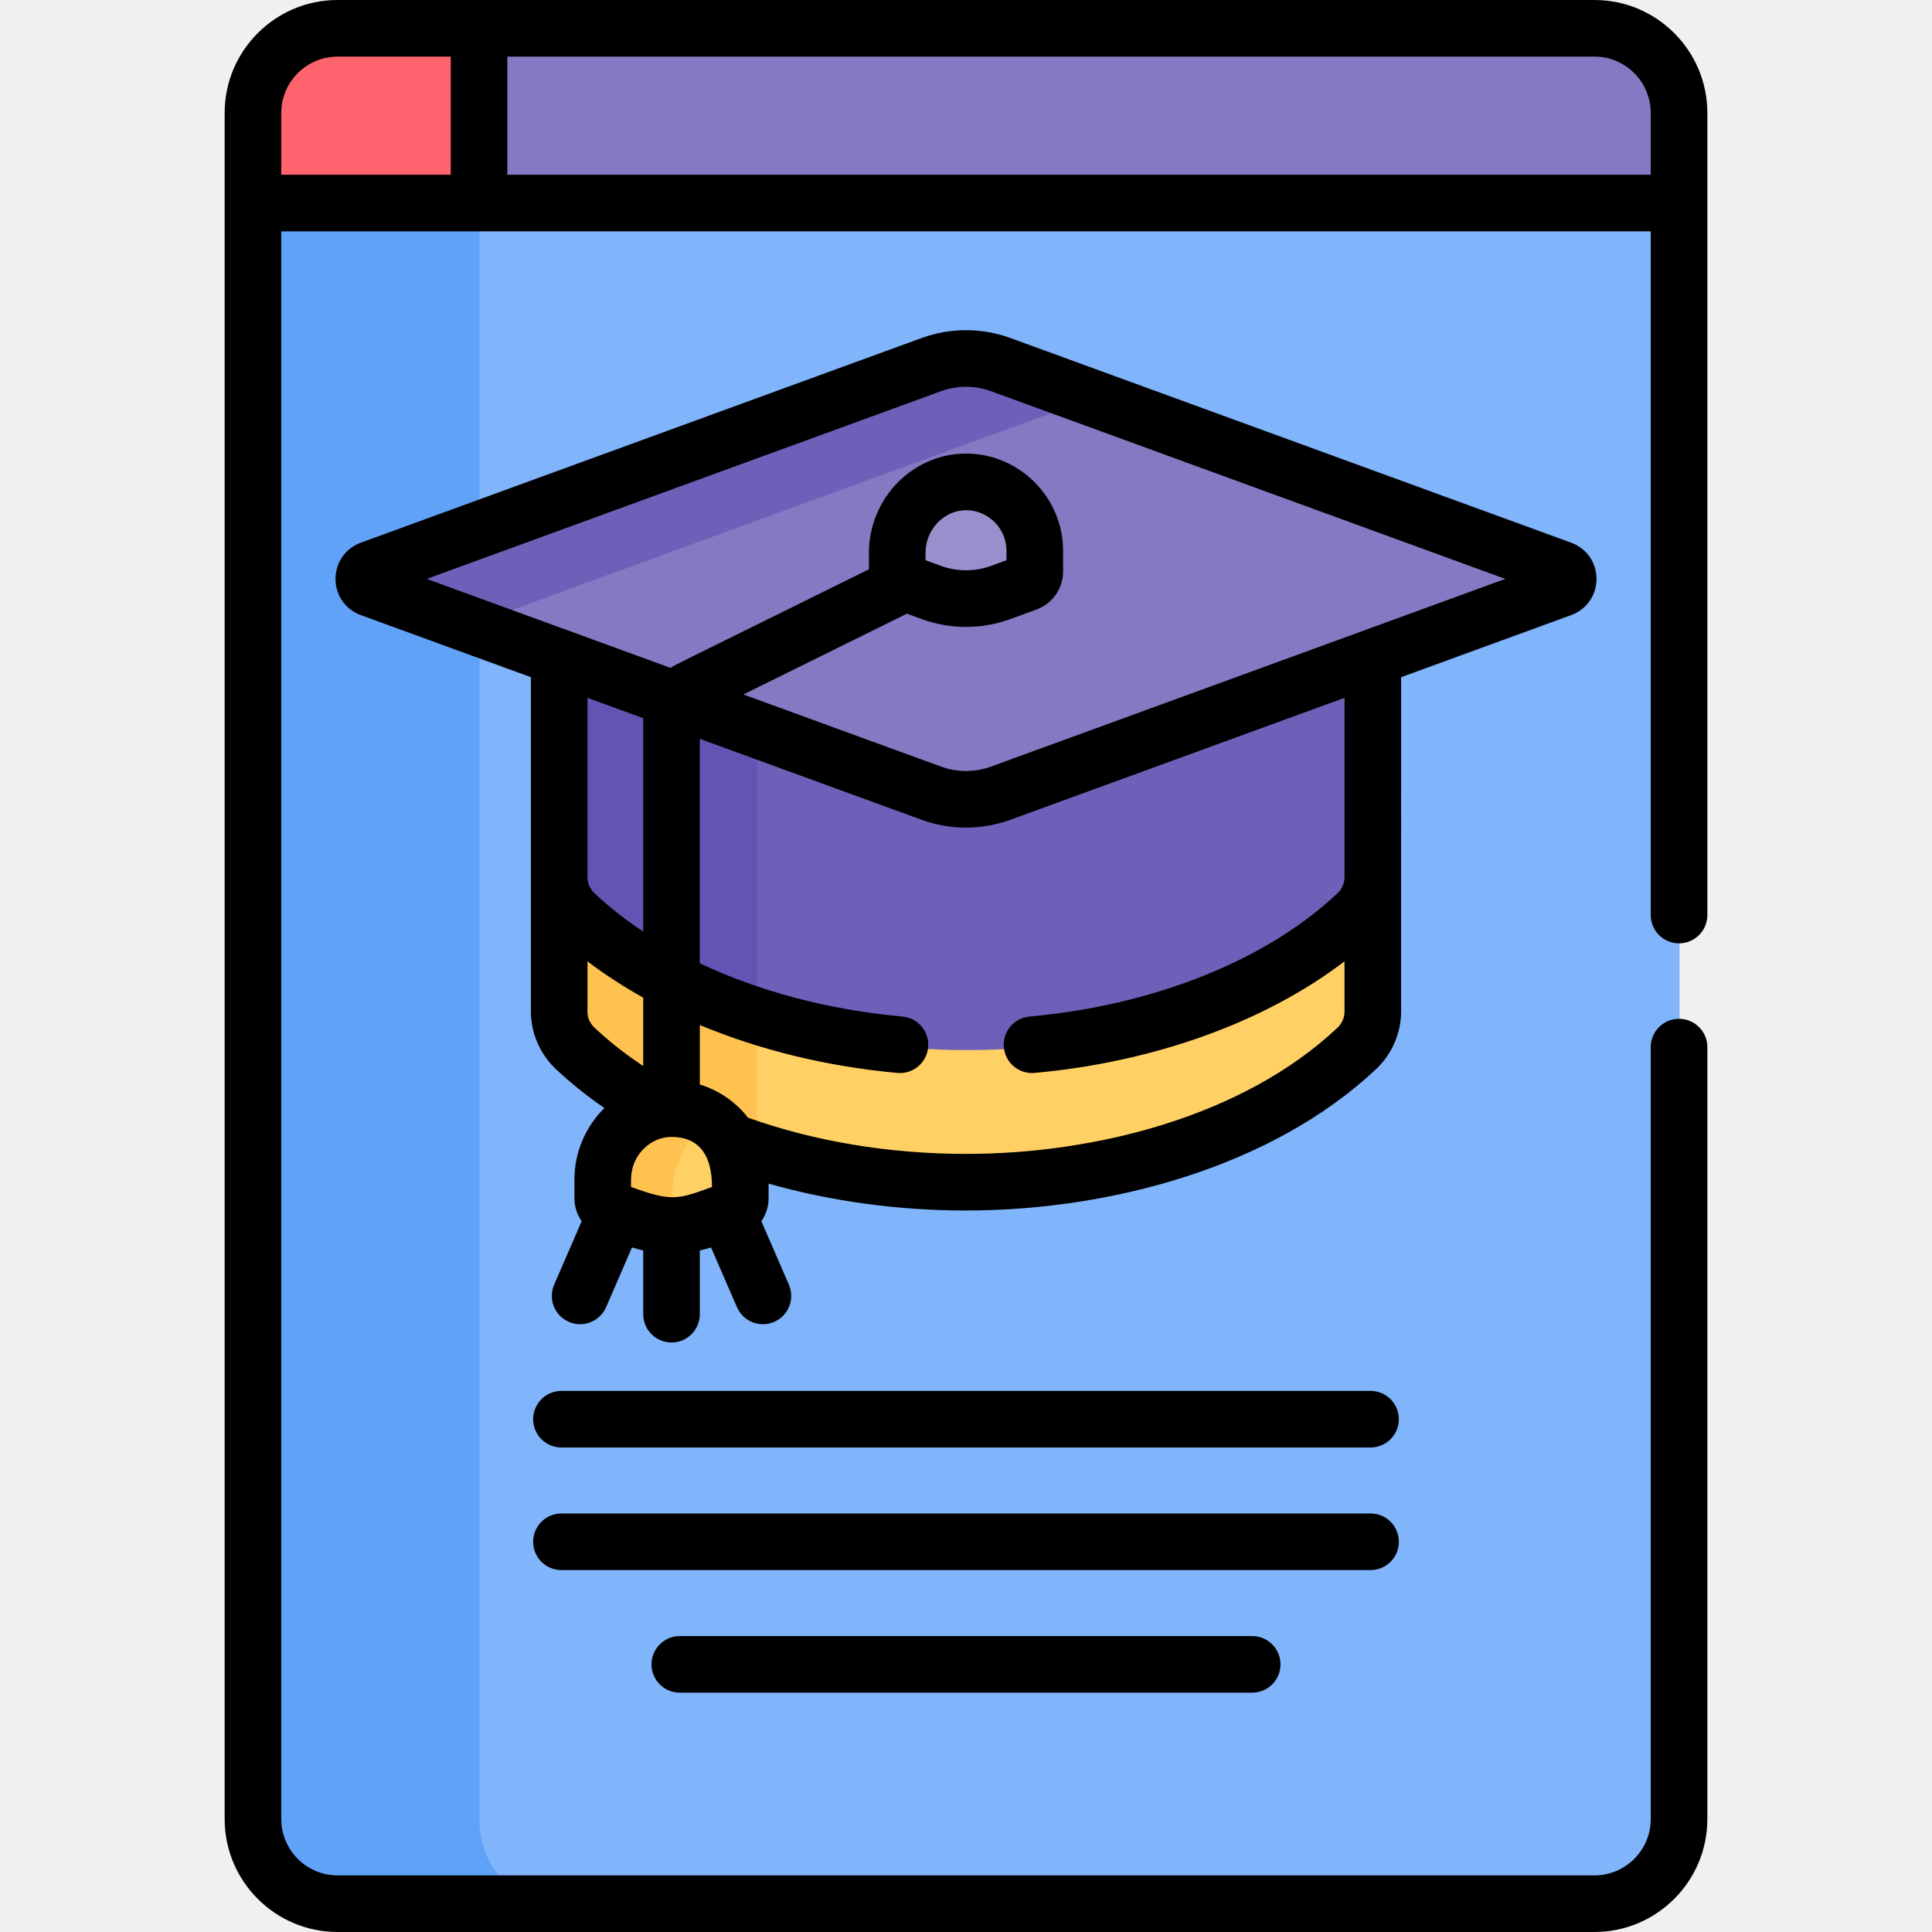
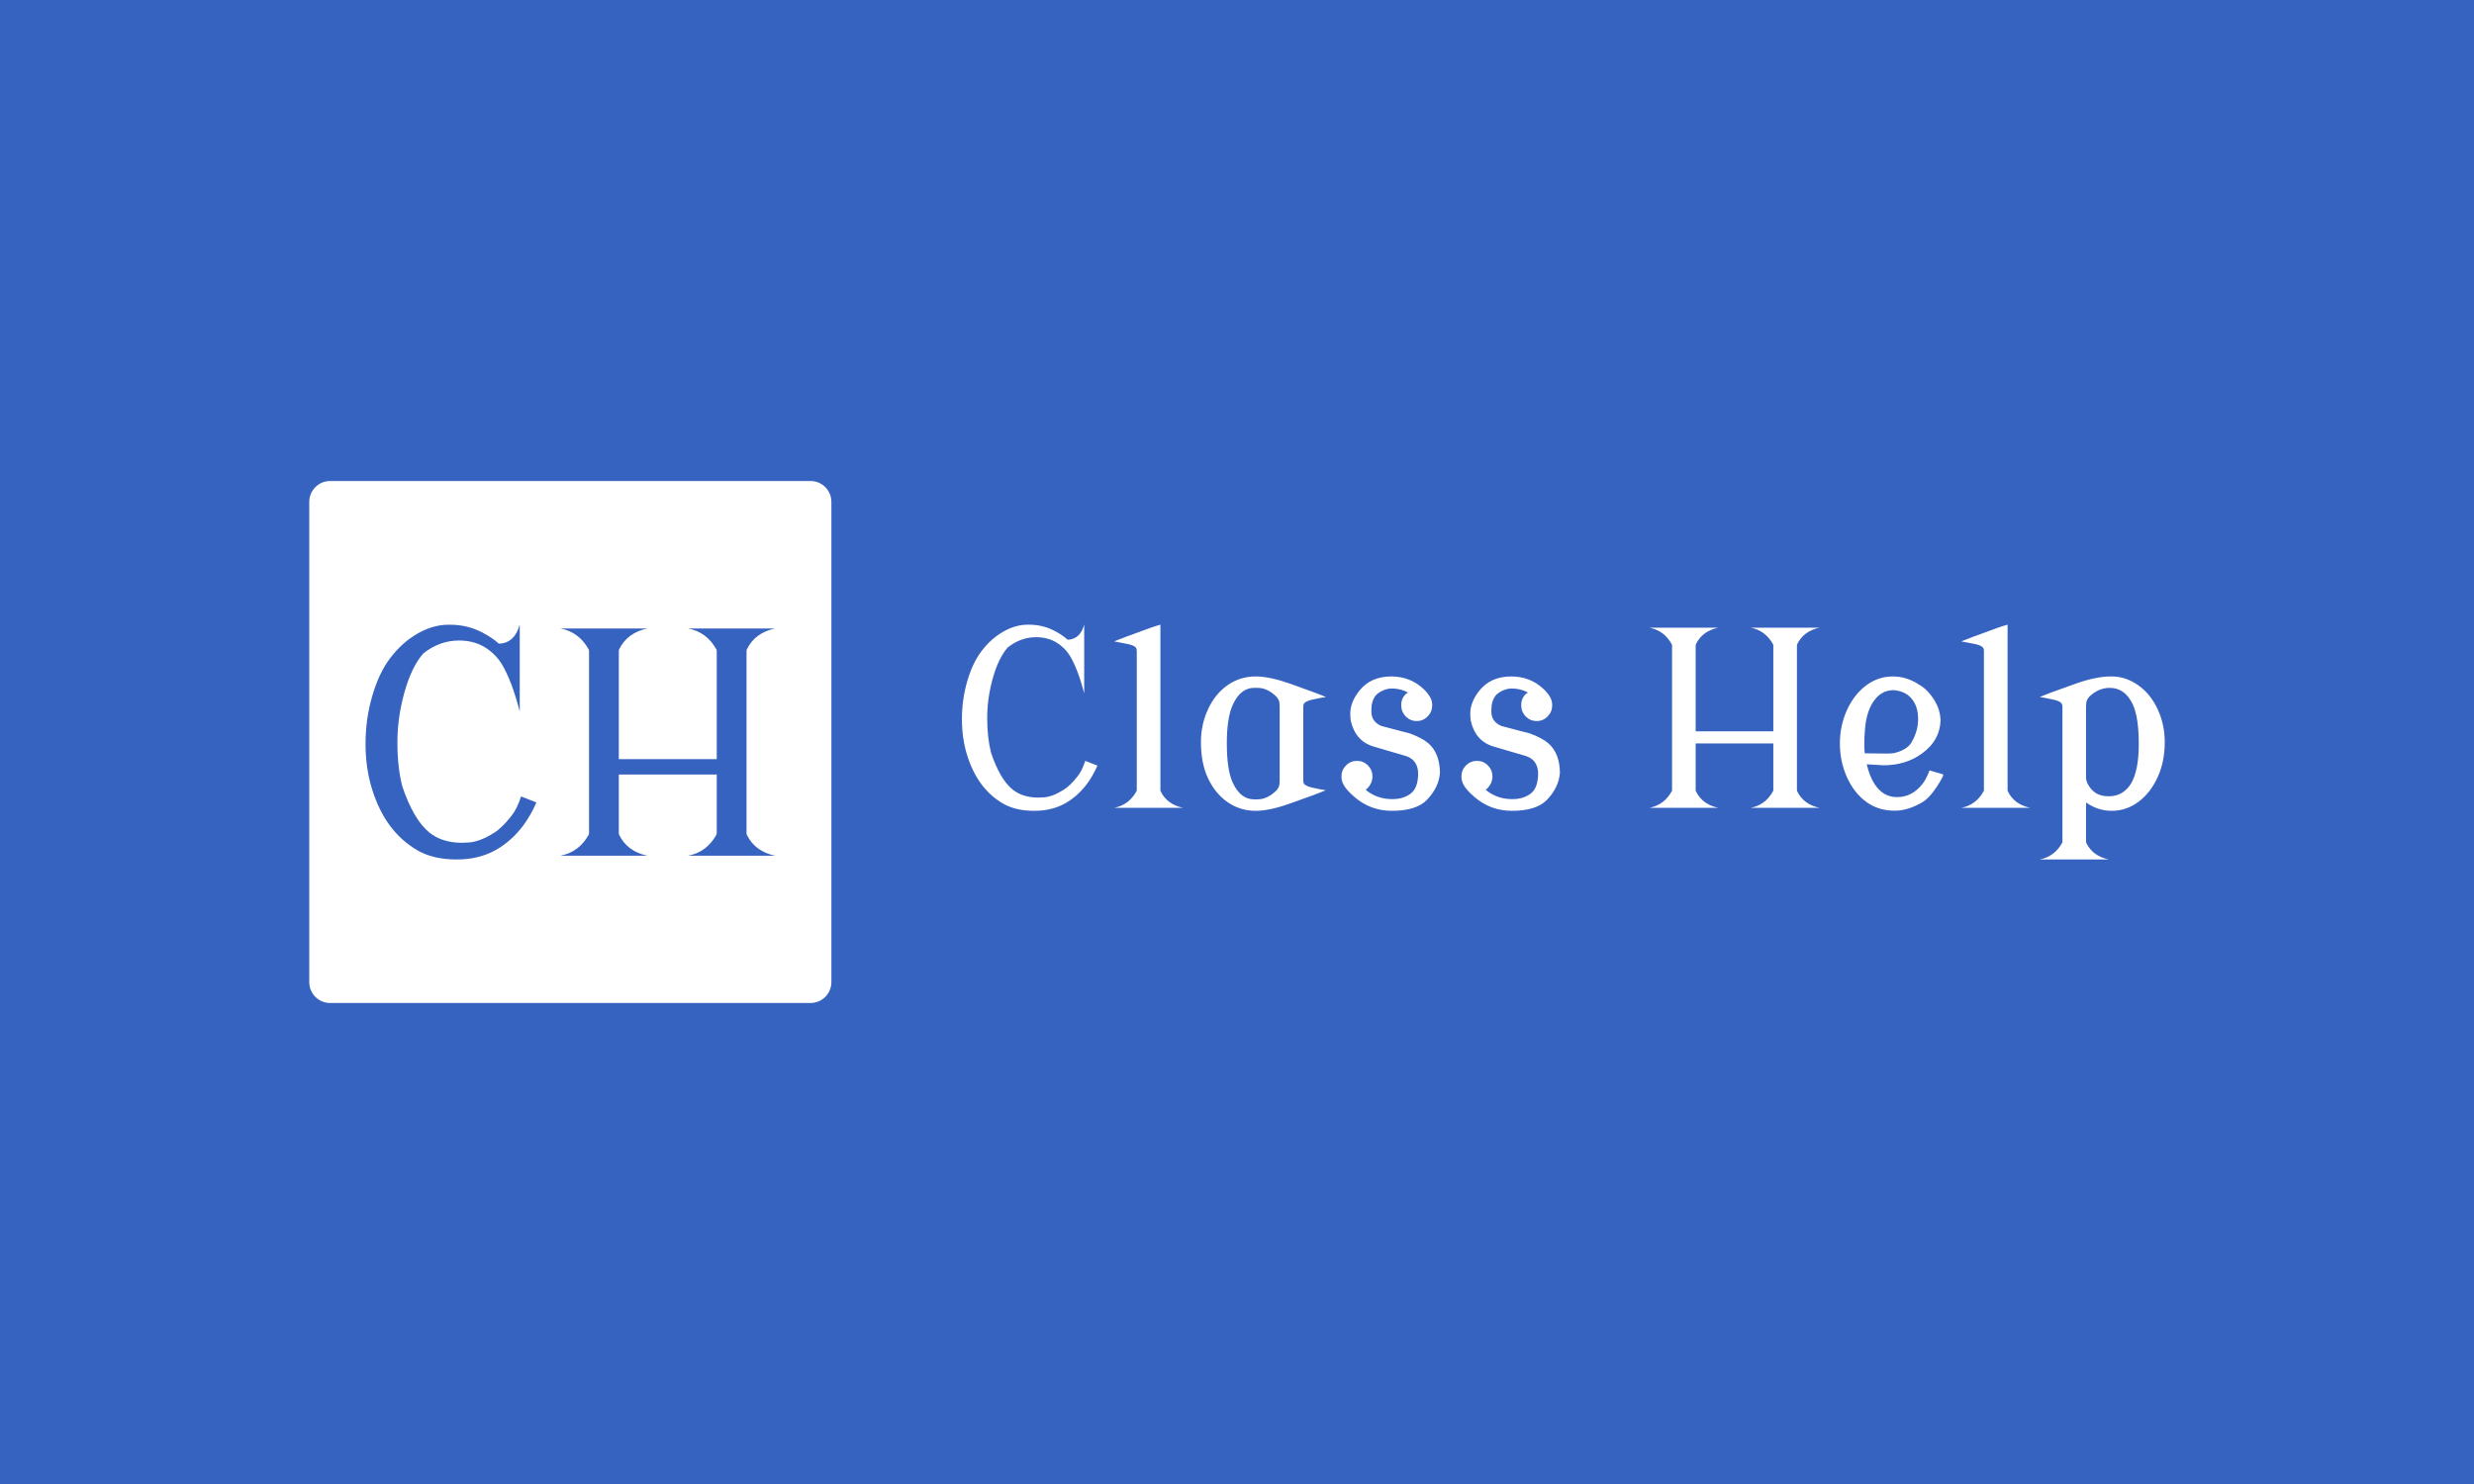
- <svg xmlns="http://www.w3.org/2000/svg" id="Layer_1" enable-background="new 0 0 512.002 512.002" height="512" viewBox="0 0 512.002 512.002" width="512">
+ <svg xmlns="http://www.w3.org/2000/svg" version="1.1" width="100%" height="100%" viewBox="0 0 1000 600">
+   <rect width="1000" height="600" x="0" y="0" fill="#3663bf" />
  <g>
-     <g>
-       <path d="m434.461 41.495h-350l-17.286 12.934v428.263c0 12.384 10.039 22.423 22.423 22.423h333.081c12.384 0 22.423-10.039 22.423-22.423v-428.263z" fill="#80b4fb" />
-       <path d="m127.088 482.692v-428.263l17.287-12.934h-59.914l-17.286 12.934v428.263c0 12.384 10.039 22.423 22.423 22.423h59.914c-12.384 0-22.424-10.039-22.424-22.423z" fill="#61a2f9" />
-       <path d="m422.679 8.113h-295.591l-4.793 5.048v35.833l4.793 5.434h318.014v-23.891c0-12.385-10.039-22.424-22.423-22.424z" fill="#8479c2" />
-       <path d="m127.088 8.113h-37.49c-12.384 0-22.423 10.039-22.423 22.423v23.892h59.914v-46.315z" fill="#ff636e" />
-       <path d="m151.961 248.828s43.854 37.167 104.177 37.167 99.99-34.667 99.99-34.667l7.819-9.686v-66.816l-7.819-3.832-99.99 35-103.909-35-3.899 3.832v66.635z" fill="#6e60b8" />
-       <path d="m200.64 187.301-48.411-16.307-3.899 3.832v66.635l3.631 7.367s18.787 15.919 48.679 26.921z" fill="#6353b2" />
-       <path d="m359.77 242.76c-22.757 21.465-60.686 35.521-103.632 35.521s-80.874-14.056-103.632-35.521c-2.664-2.512-4.177-6.008-4.177-9.669v35.631c0 3.662 1.513 7.157 4.177 9.669 6.433 6.067 14.079 11.542 22.707 16.275l18.372 8.385c18.433 6.909 39.787 10.86 62.553 10.86 42.946 0 80.875-14.056 103.632-35.52 2.664-2.512 4.177-6.008 4.177-9.669v-35.631c0 3.661-1.513 7.157-4.177 9.669z" fill="#ffd064" />
-       <path d="m200.64 269.87c-19.362-6.224-35.931-15.6-48.134-27.109-2.664-2.512-4.177-6.008-4.177-9.669v35.631c0 3.662 1.513 7.157 4.177 9.669 6.433 6.067 14.079 11.542 22.707 16.275l18.372 8.385c2.307.865 4.659 1.683 7.054 2.453v-35.635z" fill="#ffc250" />
-       <path d="m413.937 151.473-148.61-54.235c-5.935-2.166-12.444-2.166-18.378 0l-148.609 54.235c-2.383.87-2.383 4.24 0 5.11l148.61 54.235c5.935 2.166 12.444 2.166 18.378 0l148.61-54.235c2.382-.87 2.382-4.241-.001-5.11z" fill="#8479c2" />
-       <path d="m125.108 165.504 157.101-57.334c2.754-1.005 5.627-1.542 8.512-1.665l-25.394-9.268c-5.935-2.166-12.444-2.166-18.378 0l-148.609 54.236c-2.383.87-2.383 4.24 0 5.11l25.875 9.443c.251-.214.546-.395.893-.522z" fill="#6e60b8" />
-       <path d="m178.446 294.408c-10.216-.191-18.577 8.486-18.577 18.703v5.047c0 1.355.847 2.566 2.12 3.03l6.92 2.525c5.935 2.166 12.443 2.165 18.378 0l6.919-2.525c1.273-.464 2.12-1.675 2.12-3.03v-5.525c0-9.951-7.973-18.039-17.88-18.225z" fill="#ffd064" />
-       <path d="m178.098 323.377v-6.527c0-7.999 3.794-15.262 9.589-19.698-2.696-1.674-5.849-2.68-9.24-2.744-10.216-.191-18.577 8.486-18.577 18.703v5.047c0 1.355.847 2.566 2.12 3.03l6.92 2.526c3.115 1.137 6.388 1.661 9.654 1.604-.297-.587-.466-1.247-.466-1.941z" fill="#ffc250" />
-       <path d="m256.487 128.32c-10.216-.191-18.577 8.486-18.577 18.703v5.047c0 1.355.847 2.566 2.12 3.03l6.92 2.525c5.935 2.166 12.443 2.165 18.378 0l6.919-2.525c1.273-.464 2.12-1.675 2.12-3.03v-5.525c0-9.95-7.974-18.039-17.88-18.225z" fill="#9790cc" />
-     </g>
-     <g>
-       <path d="m363.212 368.602h-214.422c-4.143 0-7.5 3.358-7.5 7.5s3.357 7.5 7.5 7.5h214.422c4.143 0 7.5-3.358 7.5-7.5s-3.358-7.5-7.5-7.5z" />
-       <path d="m370.712 408.589c0-4.142-3.357-7.5-7.5-7.5h-214.422c-4.143 0-7.5 3.358-7.5 7.5s3.357 7.5 7.5 7.5h214.422c4.142 0 7.5-3.358 7.5-7.5z" />
-       <path d="m180.156 433.577c-4.143 0-7.5 3.358-7.5 7.5s3.357 7.5 7.5 7.5h151.689c4.143 0 7.5-3.358 7.5-7.5s-3.357-7.5-7.5-7.5z" />
-       <path d="m371.31 179.46 45.062-16.445c4.08-1.489 6.716-5.258 6.716-9.601s-2.637-8.11-6.716-9.599l-148.61-54.236c-7.583-2.768-15.937-2.769-23.521 0l-148.609 54.235c-4.08 1.488-6.717 5.256-6.717 9.6s2.636 8.112 6.716 9.601l45.062 16.445v88.649c0 5.847 2.579 11.396 6.531 15.126 3.915 3.692 8.255 7.168 12.952 10.417-.001.001-.003.003-.005.004-5.045 4.952-7.938 11.819-7.938 18.842v5.047c0 2.226.698 4.343 1.915 6.1l-7.289 16.802c-1.648 3.8.096 8.217 3.896 9.865 3.796 1.648 8.215-.094 9.865-3.896l6.868-15.833c.981.314 1.972.585 2.972.808v16.884c0 4.142 3.357 7.5 7.5 7.5s7.5-3.358 7.5-7.5v-16.884c1-.224 1.991-.494 2.971-.808l6.869 15.833c1.651 3.805 6.071 5.543 9.865 3.896 3.801-1.648 5.545-6.065 3.896-9.865l-7.289-16.802c1.217-1.757 1.916-3.875 1.916-6.101v-3.871c16.444 4.673 34.277 7.124 52.312 7.124 38.293 0 81.203-11.555 108.779-37.565 3.963-3.74 6.529-9.333 6.529-15.125.002-10.027.002-78.485.002-88.647zm-121.927-75.79c4.268-1.558 8.969-1.558 13.236 0l136.305 49.745c-2.535.925-133.963 48.89-136.304 49.744-4.27 1.558-8.97 1.557-13.237 0l-52.387-19.119 43.341-21.407 3.905 1.425c3.792 1.384 7.775 2.076 11.76 2.076s7.97-.692 11.761-2.076l6.917-2.524c4.218-1.538 7.051-5.587 7.051-10.076v-5.525c0-13.923-11.322-25.463-25.239-25.724-6.793-.124-13.313 2.485-18.279 7.36-5.045 4.952-7.938 11.819-7.938 18.842v4.464c-54.71 27.022-51.218 25.227-52.563 26.128l-64.632-23.588zm-4.111 44.797v-2.057c0-3.021 1.256-5.987 3.445-8.137 2.068-2.029 4.699-3.106 7.491-3.068 5.801.109 10.521 4.921 10.521 10.727v2.534l-4.11 1.5c-4.268 1.558-8.968 1.557-13.235 0zm-74.811 98.413c-4.729-3.133-9.071-6.534-12.945-10.188-1.159-1.093-1.823-2.629-1.823-4.213v-47.543l14.779 5.394c-.017.965-.011-6.491-.011 56.55zm-3.229 67.676c0-2.134-.393-6.427 3.445-10.195 2.194-2.153 4.927-3.113 7.49-3.067 7.7.146 10.521 5.589 10.521 13.261-9.011 3.289-10.624 3.954-21.456.001zm3.229-32.049c-4.295-2.845-8.236-5.898-11.789-9.129-1.119-1.018-2.98-2.389-2.98-5.269v-13.335c4.551 3.469 9.507 6.668 14.769 9.607zm27.772 13.696c-3.201-4.115-7.616-7.23-12.772-8.798v-15.761c15.808 6.591 33.637 10.992 52.36 12.694 4.133.371 7.774-2.665 8.148-6.79.376-4.125-2.664-7.773-6.789-8.148-19.59-1.781-38.026-6.697-53.72-14.108v-59.493l58.78 21.452c3.7 1.35 7.727 2.076 11.76 2.076 4.129-.001 8.161-.763 11.76-2.076h.001l88.548-32.315v47.543c0 1.584-.664 3.12-1.823 4.213-18.852 17.782-48.617 29.704-81.665 32.709-4.125.375-7.165 4.023-6.789 8.148.374 4.125 4.019 7.167 8.148 6.79 31.805-2.892 61.074-13.514 82.129-29.564v13.335c0 1.648-.734 3.186-1.823 4.213-24.915 23.501-64.132 33.477-98.485 33.477-20.248-.002-40.165-3.315-57.768-9.597z" />
-       <path d="m89.461 512.002h333.081c16.499 0 29.923-13.423 29.923-29.923v-204.579c0-4.142-3.357-7.5-7.5-7.5s-7.5 3.358-7.5 7.5v204.579c0 8.229-6.694 14.923-14.923 14.923h-333.081c-8.229 0-14.924-6.694-14.924-14.923v-420.764h362.928v181.185c0 4.142 3.357 7.5 7.5 7.5s7.5-3.358 7.5-7.5c0-7.174 0-202.365 0-212.577 0-16.498-13.421-29.923-29.923-29.923-9 0-330.101 0-333.081 0-16.5 0-29.924 13.423-29.924 29.923v452.155c0 16.501 13.424 29.924 29.924 29.924zm348.004-482.079v16.392h-303.014v-31.315h288.091c8.226 0 14.923 6.692 14.923 14.923zm-362.928 0c0-6.686 4.419-12.359 10.491-14.251 1.401-.437 2.89-.672 4.433-.672h29.99v31.315h-44.914z" />
-     </g>
+     <rect width="333.333" height="333.333" rx="13.333" ry="13.333" y="219.645" fill="#ffffff" transform="matrix(0.6331604,0,0,0.6331604,0,55.40304)" x="197.422" />
+     <path d="M237.591 416.655Q233.358 403.218 233.358 387.458Q233.358 371.726 237.591 357.114L237.591 357.114Q241.907 342.147 249.117 332.724L249.117 332.724Q256.601 322.837 266.379 317.183L266.379 317.183Q276.293 311.42 286.371 311.42L286.371 311.42Q286.836 311.42 287.327 311.42L287.327 311.42Q298.471 311.42 307.976 316.419L307.976 316.419Q314.503 319.86 318.327 323.411L318.327 323.411L319.092 323.52Q328.706 322.755 331.792 311.311L331.792 311.311L331.792 366.837Q326.794 347.227 320.075 336.111L320.075 336.111Q316.797 331.003 311.717 327.262L311.717 327.262Q303.851 321.499 293.09 321.499L293.09 321.499Q280.69 321.499 270.23 329.747L270.23 329.747Q262.637 338.487 258.13 354.82L258.13 354.82Q253.706 370.852 253.706 386.038L253.706 386.038Q253.706 386.612 253.706 387.267L253.706 387.267Q253.706 402.262 256.792 414.552L256.792 414.552Q263.893 435.665 273.89 443.94L273.89 443.94Q282.029 450.659 294.92 450.659L294.92 450.659Q297.105 450.659 299.427 450.468L299.427 450.468Q306.528 449.895 315.35 444.323L315.35 444.323Q320.266 441.346 326.302 433.753L326.302 433.753Q330.153 428.946 332.639 421.08L332.639 421.08L342.444 424.904Q338.784 433.261 333.977 439.707L333.977 439.707Q326.603 449.485 316.716 455.166L316.716 455.166Q305.845 461.311 291.834 461.311L291.834 461.311Q291.561 461.311 291.342 461.311L291.342 461.311Q276.675 461.311 266.57 455.548L266.57 455.548Q256.41 449.676 249.117 439.98L249.117 439.98Q241.907 430.393 237.591 416.655L237.591 416.655ZM413.292 458.908L357.793 458.908Q369.702 456.613 375.847 445.47L375.847 445.47L376.038 444.705L376.038 328.026L375.847 327.262Q369.702 316.118 357.793 313.824L357.793 313.824L413.292 313.824Q400.428 316.501 395.239 327.18L395.239 327.18L395.048 328.026L395.048 397.263L457.566 397.263L457.566 328.026L457.375 327.262Q451.229 316.118 439.321 313.824L439.321 313.824L494.82 313.824Q481.956 316.501 476.766 327.18L476.766 327.18L476.575 328.026L476.575 444.705L476.766 445.552Q481.956 456.231 494.82 458.908L494.82 458.908L439.321 458.908Q451.229 456.613 457.375 445.47L457.375 445.47L457.566 444.705L457.566 407.069L395.048 407.069L395.048 444.705L395.239 445.552Q400.428 456.231 413.292 458.908L413.292 458.908Z " fill="#3663bf" transform="matrix(0.6331604,0,0,0.6331604,0,55.40304)" />
+     <path d="M617.446 394.844Q614.089 384.189 614.089 371.692Q614.089 359.218 617.446 347.631L617.446 347.631Q620.868 335.763 626.585 328.291L626.585 328.291Q632.52 320.451 640.273 315.968L640.273 315.968Q648.135 311.398 656.126 311.398L656.126 311.398Q656.494 311.398 656.884 311.398L656.884 311.398Q665.72 311.398 673.257 315.361L673.257 315.361Q678.433 318.09 681.466 320.905L681.466 320.905L682.072 320.992Q689.695 320.386 692.143 311.311L692.143 311.311L692.143 355.341Q688.179 339.791 682.852 330.976L682.852 330.976Q680.253 326.926 676.224 323.959L676.224 323.959Q669.987 319.389 661.454 319.389L661.454 319.389Q651.621 319.389 643.327 325.93L643.327 325.93Q637.306 332.86 633.732 345.812L633.732 345.812Q630.224 358.525 630.224 370.566L630.224 370.566Q630.224 371.021 630.224 371.541L630.224 371.541Q630.224 383.431 632.671 393.177L632.671 393.177Q638.302 409.918 646.229 416.48L646.229 416.48Q652.683 421.808 662.905 421.808L662.905 421.808Q664.638 421.808 666.479 421.656L666.479 421.656Q672.109 421.201 679.105 416.783L679.105 416.783Q683.003 414.423 687.79 408.402L687.79 408.402Q690.843 404.59 692.814 398.353L692.814 398.353L700.589 401.385Q697.687 408.012 693.875 413.123L693.875 413.123Q688.028 420.877 680.188 425.381L680.188 425.381Q671.568 430.254 660.458 430.254L660.458 430.254Q660.241 430.254 660.068 430.254L660.068 430.254Q648.438 430.254 640.425 425.685L640.425 425.685Q632.368 421.028 626.585 413.34L626.585 413.34Q620.868 405.738 617.446 394.844L617.446 394.844ZM711.245 322.053L711.245 322.053Q715.121 320.386 734.548 313.369L734.548 313.369Q737.429 312.307 740.785 311.398L740.785 311.398L740.785 417.087L740.937 417.758Q745.052 426.226 755.253 428.348L755.253 428.348L711.245 428.348Q720.687 426.529 725.56 417.693L725.56 417.693L725.712 417.087L725.712 328.291Q725.712 326.406 724.716 325.627L724.716 325.627Q723.265 324.414 719.929 323.743L719.929 323.743Q711.938 322.14 711.245 322.053ZM783.191 387.091L783.191 387.091Q783.191 404.222 787.003 412.365L787.003 412.365Q791.962 422.934 800.56 422.934L800.56 422.934Q801.708 422.934 802.834 422.934L802.834 422.934Q809.158 422.934 815.027 417.087L815.027 417.087L815.785 415.939Q816.933 414.726 816.933 410.827L816.933 410.827L816.933 363.852Q816.933 359.976 815.85 358.763L815.85 358.763L815.092 357.615Q809.245 351.746 802.921 351.746L802.921 351.746Q801.773 351.746 800.625 351.746L800.625 351.746Q792.027 351.746 787.089 362.336L787.089 362.336Q783.191 370.631 783.191 387.091ZM766.666 386.398L766.666 386.398Q766.666 375.136 771.171 365.455L771.171 365.455Q775.654 355.709 783.494 350.143L783.494 350.143Q791.572 344.447 801.621 344.447L801.621 344.447Q810.371 344.447 823.171 348.93L823.171 348.93Q841.515 355.406 846.474 357.615L846.474 357.615Q844.785 357.68 837.638 359.283L837.638 359.283Q834.584 359.976 832.982 361.188L832.982 361.188Q832.007 361.946 832.007 363.852L832.007 363.852L832.007 410.827Q832.007 412.82 832.917 413.491L832.917 413.491Q834.519 414.726 837.551 415.397L837.551 415.397Q844.72 417 846.388 417.087L846.388 417.087Q841.45 419.296 823.084 425.75L823.084 425.75Q810.306 430.254 801.556 430.254L801.556 430.254Q791.486 430.254 783.429 424.537L783.429 424.537Q775.589 418.992 771.084 409.247L771.084 409.247Q766.666 399.717 766.666 386.398ZM856.372 408.402L856.372 408.402Q856.372 404.222 859.252 401.277Q862.154 398.353 866.269 398.353Q870.384 398.353 873.265 401.277Q876.167 404.222 876.167 408.402L876.167 408.402Q876.167 412.279 873.265 415.549L873.265 415.549Q872.658 416.242 871.9 416.848L871.9 416.848L872.81 417.606Q879.675 422.782 888.728 422.782L888.728 422.782Q888.793 422.782 888.945 422.782L888.945 422.782Q896.178 422.782 900.9 418.992L900.9 418.992Q905.014 415.635 905.318 407.341L905.318 407.341L905.318 405.89Q904.949 397.746 897.629 395.299L897.629 395.299L876.925 389.213Q865.273 385.791 862.306 372.689L862.306 372.689Q862.003 370.415 862.003 368.205L862.003 368.205Q862.003 360.669 868.023 353.283L868.023 353.283Q875.257 344.447 888.187 344.447L888.187 344.447Q900.293 344.447 908.826 352.504L908.826 352.504Q911.642 355.168 913.158 358.005L913.158 358.005Q914.306 360.127 914.306 362.878L914.306 362.878Q914.306 366.971 911.425 369.96Q908.523 372.927 904.408 372.927Q900.293 372.927 897.413 369.96Q894.511 366.971 894.511 362.791Q894.511 358.611 897.413 355.709L897.413 355.709L898.842 354.713Q894.207 352.136 888.273 352.136L888.273 352.136L888.035 352.136Q882.945 352.504 878.831 355.947L878.831 355.947Q875.474 359.434 875.474 365.91L875.474 365.91Q875.474 366.451 875.474 366.971L875.474 366.971Q875.474 373.382 881.949 376.11L881.949 376.11L899.99 380.832Q907.917 383.734 911.793 387.091L911.793 387.091Q919.113 393.393 919.265 406.041L919.265 406.041Q918.507 415.397 910.884 423.324L910.884 423.324Q904.105 430.254 888.576 430.254L888.576 430.254Q874.954 430.254 864.666 421.418L864.666 421.418Q859.339 416.783 857.671 413.491L857.671 413.491Q857.195 412.582 856.978 411.975L856.978 411.975Q856.372 410.373 856.372 408.402ZM932.953 408.402L932.953 408.402Q932.953 404.222 935.855 401.277Q938.757 398.353 942.872 398.353Q946.965 398.353 949.867 401.277Q952.769 404.222 952.769 408.402L952.769 408.402Q952.769 412.279 949.867 415.549L949.867 415.549Q949.261 416.242 948.503 416.848L948.503 416.848L949.412 417.606Q956.256 422.782 965.331 422.782L965.331 422.782Q965.396 422.782 965.547 422.782L965.547 422.782Q972.781 422.782 977.502 418.992L977.502 418.992Q981.617 415.635 981.92 407.341L981.92 407.341L981.92 405.89Q981.53 397.746 974.232 395.299L974.232 395.299L953.527 389.213Q941.876 385.791 938.908 372.689L938.908 372.689Q938.605 370.415 938.605 368.205L938.605 368.205Q938.605 360.669 944.604 353.283L944.604 353.283Q951.838 344.447 964.789 344.447L964.789 344.447Q976.896 344.447 985.429 352.504L985.429 352.504Q988.244 355.168 989.76 358.005L989.76 358.005Q990.908 360.127 990.908 362.878L990.908 362.878Q990.908 366.971 988.006 369.96Q985.126 372.927 981.011 372.927Q976.896 372.927 973.994 369.96Q971.113 366.971 971.113 362.791Q971.113 358.611 973.994 355.709L973.994 355.709L975.445 354.713Q970.81 352.136 964.876 352.136L964.876 352.136L964.638 352.136Q959.526 352.504 955.433 355.947L955.433 355.947Q952.076 359.434 952.076 365.91L952.076 365.91Q952.076 366.451 952.076 366.971L952.076 366.971Q952.076 373.382 958.552 376.11L958.552 376.11L976.593 380.832Q984.519 383.734 988.396 387.091L988.396 387.091Q995.694 393.393 995.846 406.041L995.846 406.041Q995.088 415.397 987.486 423.324L987.486 423.324Q980.707 430.254 965.179 430.254L965.179 430.254Q951.535 430.254 941.269 421.418L941.269 421.418Q935.941 416.783 934.252 413.491L934.252 413.491Q933.797 412.582 933.581 411.975L933.581 411.975Q932.953 410.373 932.953 408.402ZM1096.965 428.348L1052.957 428.348Q1062.4 426.529 1067.273 417.693L1067.273 417.693L1067.424 417.087L1067.424 324.566L1067.273 323.959Q1062.4 315.123 1052.957 313.304L1052.957 313.304L1096.965 313.304Q1086.764 315.426 1082.649 323.894L1082.649 323.894L1082.498 324.566L1082.498 379.467L1132.072 379.467L1132.072 324.566L1131.92 323.959Q1127.047 315.123 1117.605 313.304L1117.605 313.304L1161.613 313.304Q1151.412 315.426 1147.297 323.894L1147.297 323.894L1147.146 324.566L1147.146 417.087L1147.297 417.758Q1151.412 426.226 1161.613 428.348L1161.613 428.348L1117.605 428.348Q1127.047 426.529 1131.92 417.693L1131.92 417.693L1132.072 417.087L1132.072 387.242L1082.498 387.242L1082.498 417.087L1082.649 417.758Q1086.764 426.226 1096.965 428.348L1096.965 428.348ZM1174.564 387.307L1174.564 387.307Q1174.564 375.894 1179.112 365.845L1179.112 365.845Q1183.617 355.947 1191.392 350.143L1191.392 350.143Q1199.08 344.447 1208.35 344.447L1208.35 344.447Q1217.186 344.447 1225.026 349.623L1225.026 349.623Q1230.744 352.742 1235.248 360.214L1235.248 360.214Q1238.432 365.542 1238.822 371.779L1238.822 371.779Q1238.735 385.25 1226.715 393.848L1226.715 393.848Q1216.515 401.168 1202.567 401.168L1202.567 401.168Q1202.416 401.168 1191.695 400.562L1191.695 400.562Q1193.579 408.402 1196.785 413.275L1196.785 413.275Q1202.199 421.505 1210.949 421.505L1210.949 421.505L1211.1 421.505Q1220.456 421.505 1227.018 413.426L1227.018 413.426Q1229.682 410.156 1231.805 404.439L1231.805 404.439L1240.641 407.037Q1240.338 408.25 1240.121 408.705L1240.121 408.705Q1233.711 420.422 1227.841 424.385L1227.841 424.385Q1218.334 430.168 1209.736 430.168L1209.736 430.168L1209.498 430.168Q1199.08 430.168 1191.392 424.537Q1183.682 418.906 1179.112 408.857Q1174.564 398.808 1174.564 387.307ZM1224.506 371.692L1224.506 371.692Q1224.506 363.094 1219.936 358.156L1219.936 358.156Q1215.973 353.803 1208.978 353.197L1208.978 353.197L1208.826 353.197Q1200.445 353.197 1195.42 361.34L1195.42 361.34Q1191.608 367.599 1190.699 376.869L1190.699 376.869Q1190.157 382.283 1190.157 388.607L1190.157 388.607Q1190.157 390.729 1190.461 393.545L1190.461 393.545Q1197.391 393.696 1204.321 393.696L1204.321 393.696Q1207.895 393.696 1209.433 393.328L1209.433 393.328Q1217.121 391.422 1220.088 386.918L1220.088 386.918Q1224.506 379.532 1224.506 371.692ZM1252.055 322.053L1252.055 322.053Q1255.953 320.386 1275.358 313.369L1275.358 313.369Q1278.26 312.307 1281.617 311.398L1281.617 311.398L1281.617 417.087L1281.769 417.758Q1285.862 426.226 1296.063 428.348L1296.063 428.348L1252.055 428.348Q1261.497 426.529 1266.37 417.693L1266.37 417.693L1266.522 417.087L1266.522 328.291Q1266.522 326.406 1265.547 325.627L1265.547 325.627Q1264.096 324.414 1260.739 323.743L1260.739 323.743Q1252.748 322.14 1252.055 322.053ZM1365.367 387.611L1365.367 387.611Q1365.367 370.48 1361.555 362.336L1361.555 362.336Q1356.595 351.746 1346.85 351.746L1346.85 351.746Q1339.464 351.746 1333.53 357.615L1333.53 357.615L1332.772 358.763Q1331.711 359.976 1331.711 363.852L1331.711 363.852L1331.711 408.77L1331.711 409.463Q1331.863 411.91 1333.92 414.942L1333.92 414.942Q1337.948 420.963 1345.94 420.963L1345.94 420.963Q1346.092 420.963 1346.178 420.963L1346.178 420.963Q1355.469 420.963 1360.494 412.733L1360.494 412.733Q1365.367 404.439 1365.367 387.611ZM1346.178 461.311L1302.17 461.311Q1311.613 459.492 1316.486 450.656L1316.486 450.656L1316.637 450.049L1316.637 363.852Q1316.637 362.033 1315.641 361.188L1315.641 361.188Q1314.277 359.976 1311.006 359.283L1311.006 359.283Q1304.141 357.767 1302.17 357.615L1302.17 357.615Q1307.108 355.406 1325.474 348.93L1325.474 348.93Q1338.252 344.447 1347.543 344.447L1347.543 344.447Q1347.846 344.447 1348.149 344.447L1348.149 344.447Q1357.072 344.447 1365.128 350.143L1365.128 350.143Q1372.904 355.644 1377.473 365.455L1377.473 365.455Q1381.956 375.136 1381.956 386.398L1381.956 386.398Q1381.956 398.959 1377.387 408.857L1377.387 408.857Q1372.752 418.906 1365.128 424.537L1365.128 424.537Q1357.44 430.254 1348.149 430.254L1348.149 430.254Q1339.248 430.254 1331.711 424.927L1331.711 424.927L1331.711 450.049L1331.863 450.742Q1335.977 459.189 1346.178 461.311L1346.178 461.311Z " fill="#ffffff" transform="matrix(0.6331604,0,0,0.6331604,0,55.40304)" />
  </g>
</svg>
